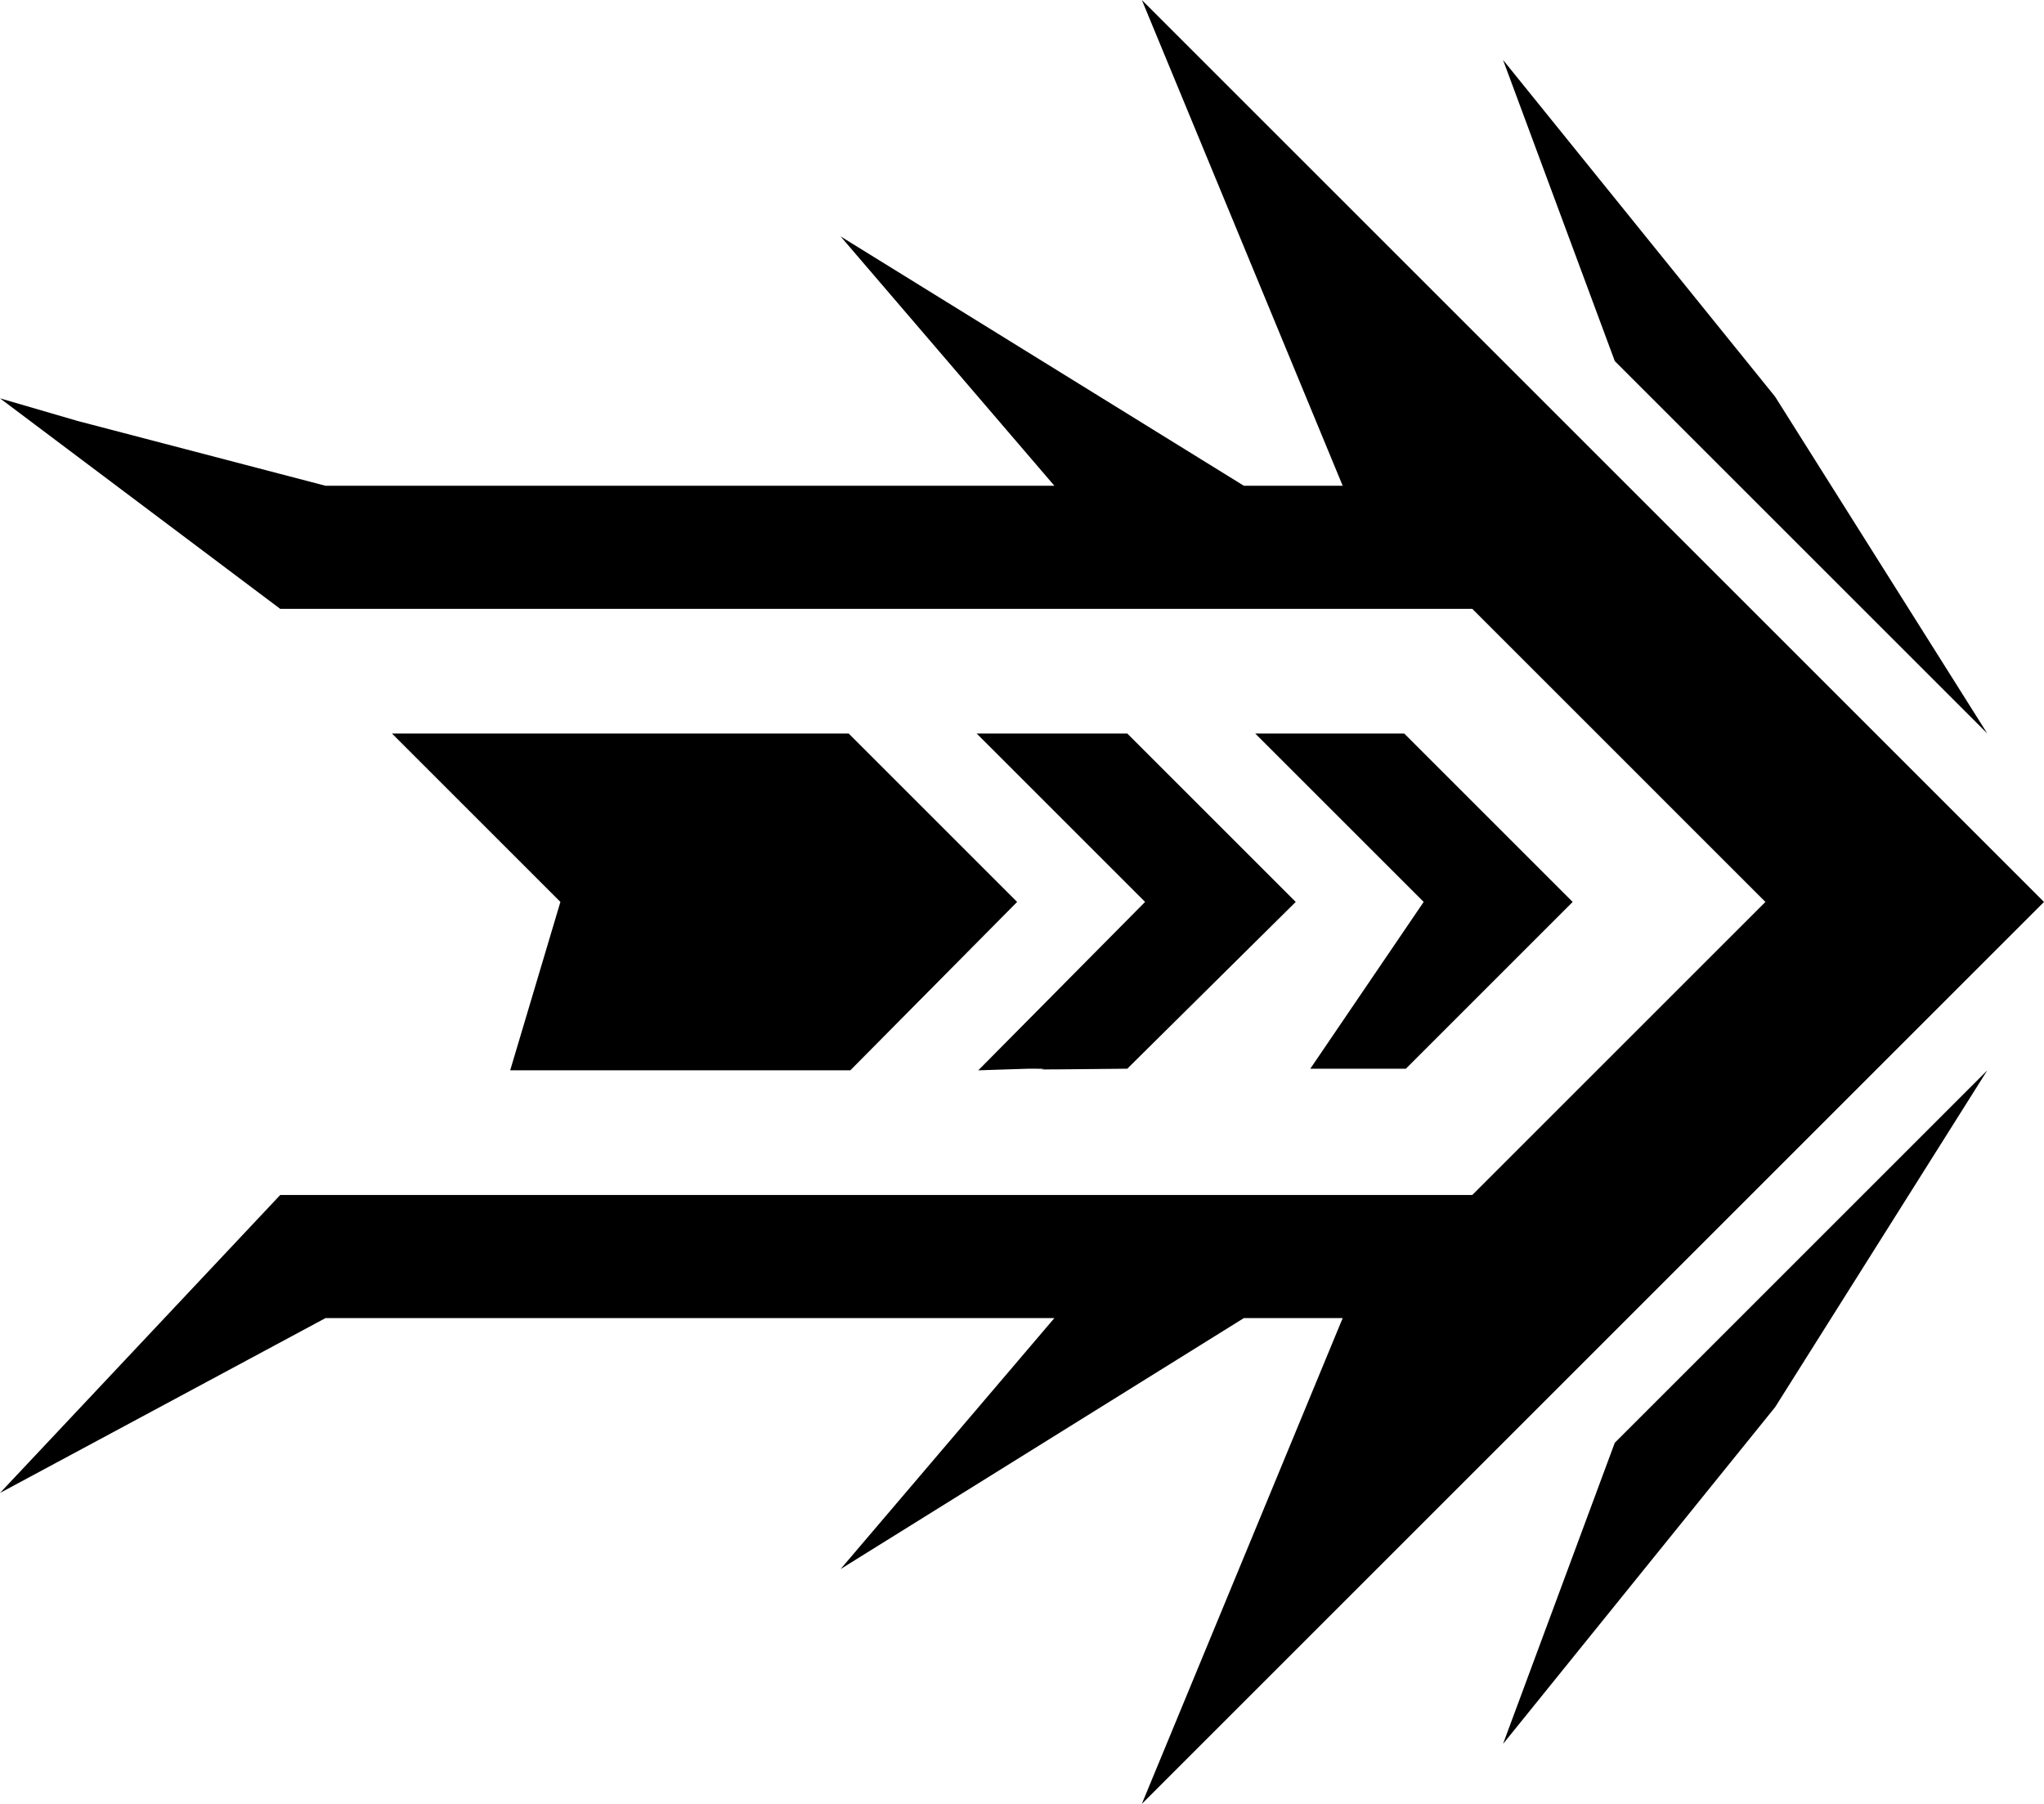
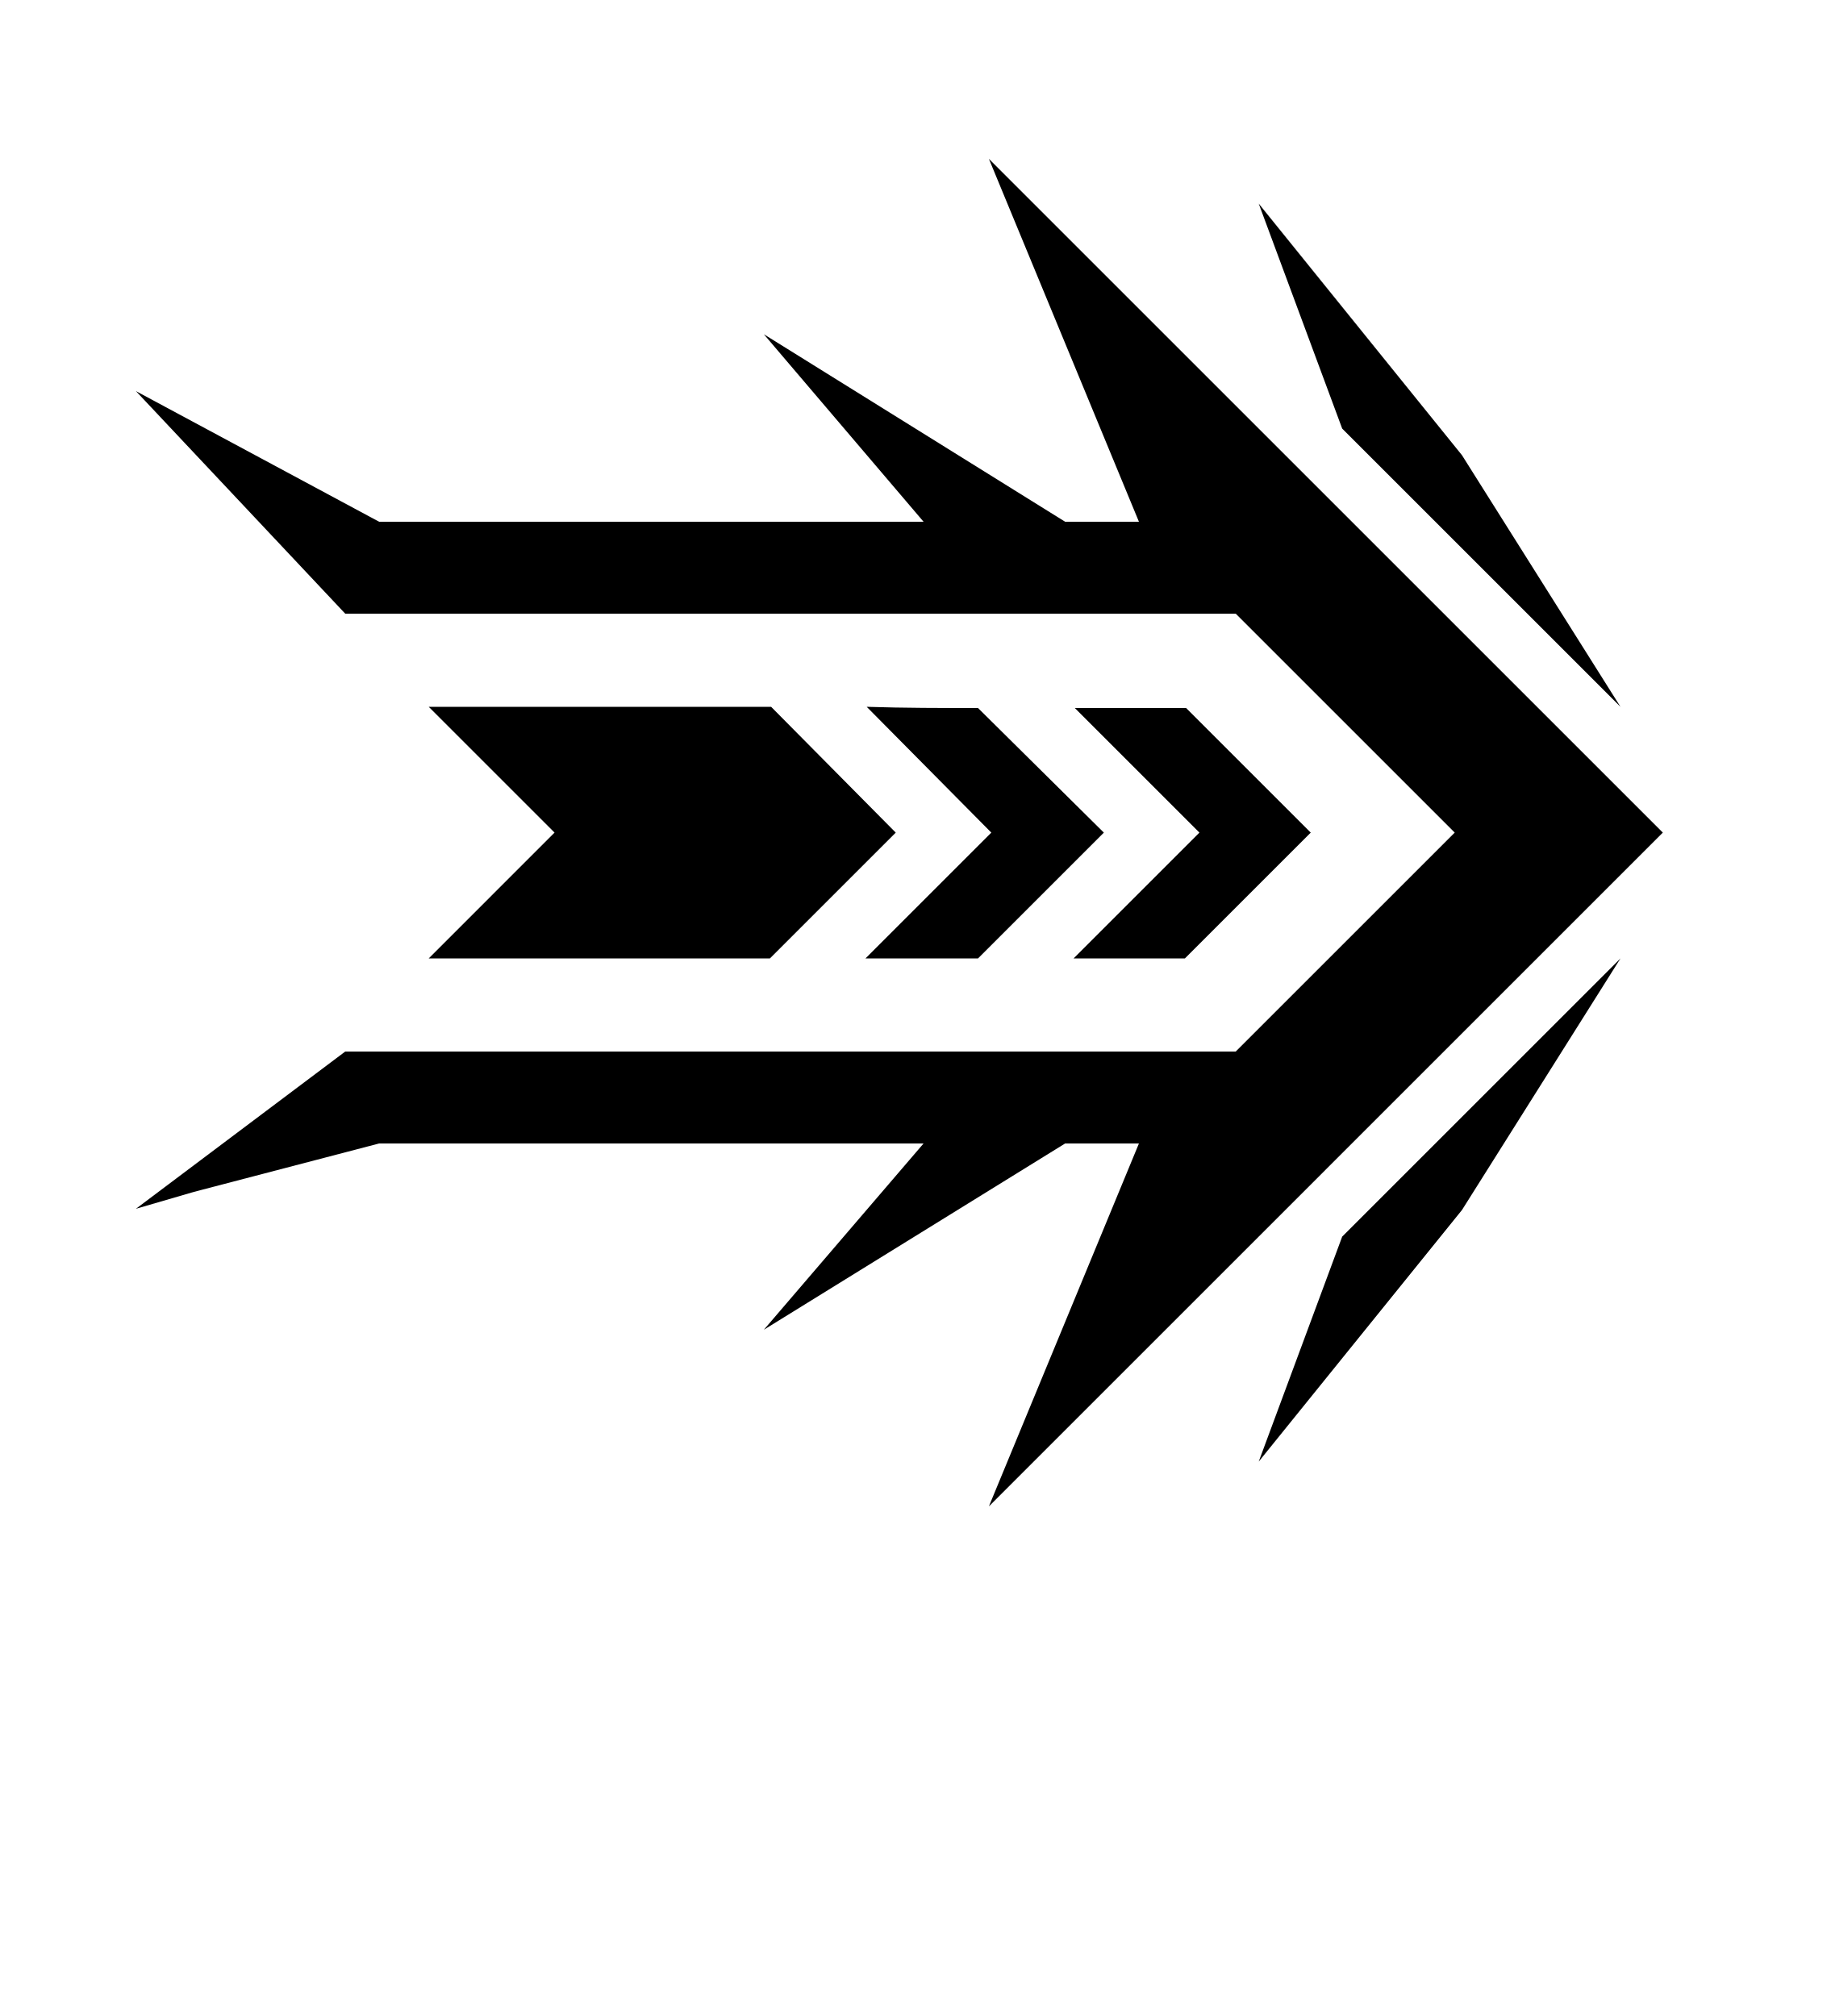
- <svg xmlns="http://www.w3.org/2000/svg" viewBox="101 -170 1262 1114">
-   <path d="M 1098 53 L 1328 283 L 1197 75 L 1029 -133 L 1098 53 Z M 1098 721 L 1328 491 L 1197 699 L 1029 907 L 1098 721 Z M 1363 387 L 806 944 L 930 644 L 869 644 L 620 799 L 752 644 L 302 644 L 101 752 L 274 568 L 817 568 L 817 568 L 1010 568 L 1191 387 L 1010 206 L 895 206 L 817 206 L 274 206 L 101 76 L 149 90 L 302 130 L 752 130 L 620 -24 L 869 130 L 930 130 L 806 -170 L 1363 387 Z M 447 387 L 343 283 L 625 283 L 729 387 L 626 491 C 343 491 492 491 416 491 L 447 387 Z M 980 387 L 876 283 L 968 283 L 1072 387 L 969 490 C 877 490 941 490 910 490 L 980 387 Z M 705 491 L 808 387 L 704 283 L 797 283 L 901 387 L 797 490 C 705 491 767 490 736 490 Z" fill="#000000" />
+ <svg xmlns="http://www.w3.org/2000/svg" version="1.1" viewBox="-10 0 908 1000">
+   <g transform="matrix(1 0 0 -1 0 800)">
+     <path fill="currentColor" d="M655.6 186.6l-41.399 -111.6l100.8 124.8l78.6 124.8zM655.6 587.4l-41.399 111.6l100.8 -124.8l78.6 -124.8zM814.6 387l-334.199 -334.2l74.399 180h-36.6l-149.4 -92.399l79.2 92.399h-270l-91.8 -24l-28.8 -8.399l103.8 78h325.8h46.8 h69l108.601 108.6l-108.601 108.6h-115.8v0h-325.8l-103.8 110.4l120.6 -64.8h270l-79.2 93l149.4 -93h36.6l-74.399 180zM265 387l-62.4 62.4h169.801l61.8 -62.4l-62.4 -62.4h-169.2zM584.8 387l-61.8 61.8h55.2l61.8 -61.8 l-62.4 -62.4h-55.199zM419.8 449.4c18.601 -0.601 37.2 -0.601 55.2 -0.601l62.4 -61.8l-62.4 -62.4h-55.8l62.399 62.4z" />
+   </g>
</svg>
